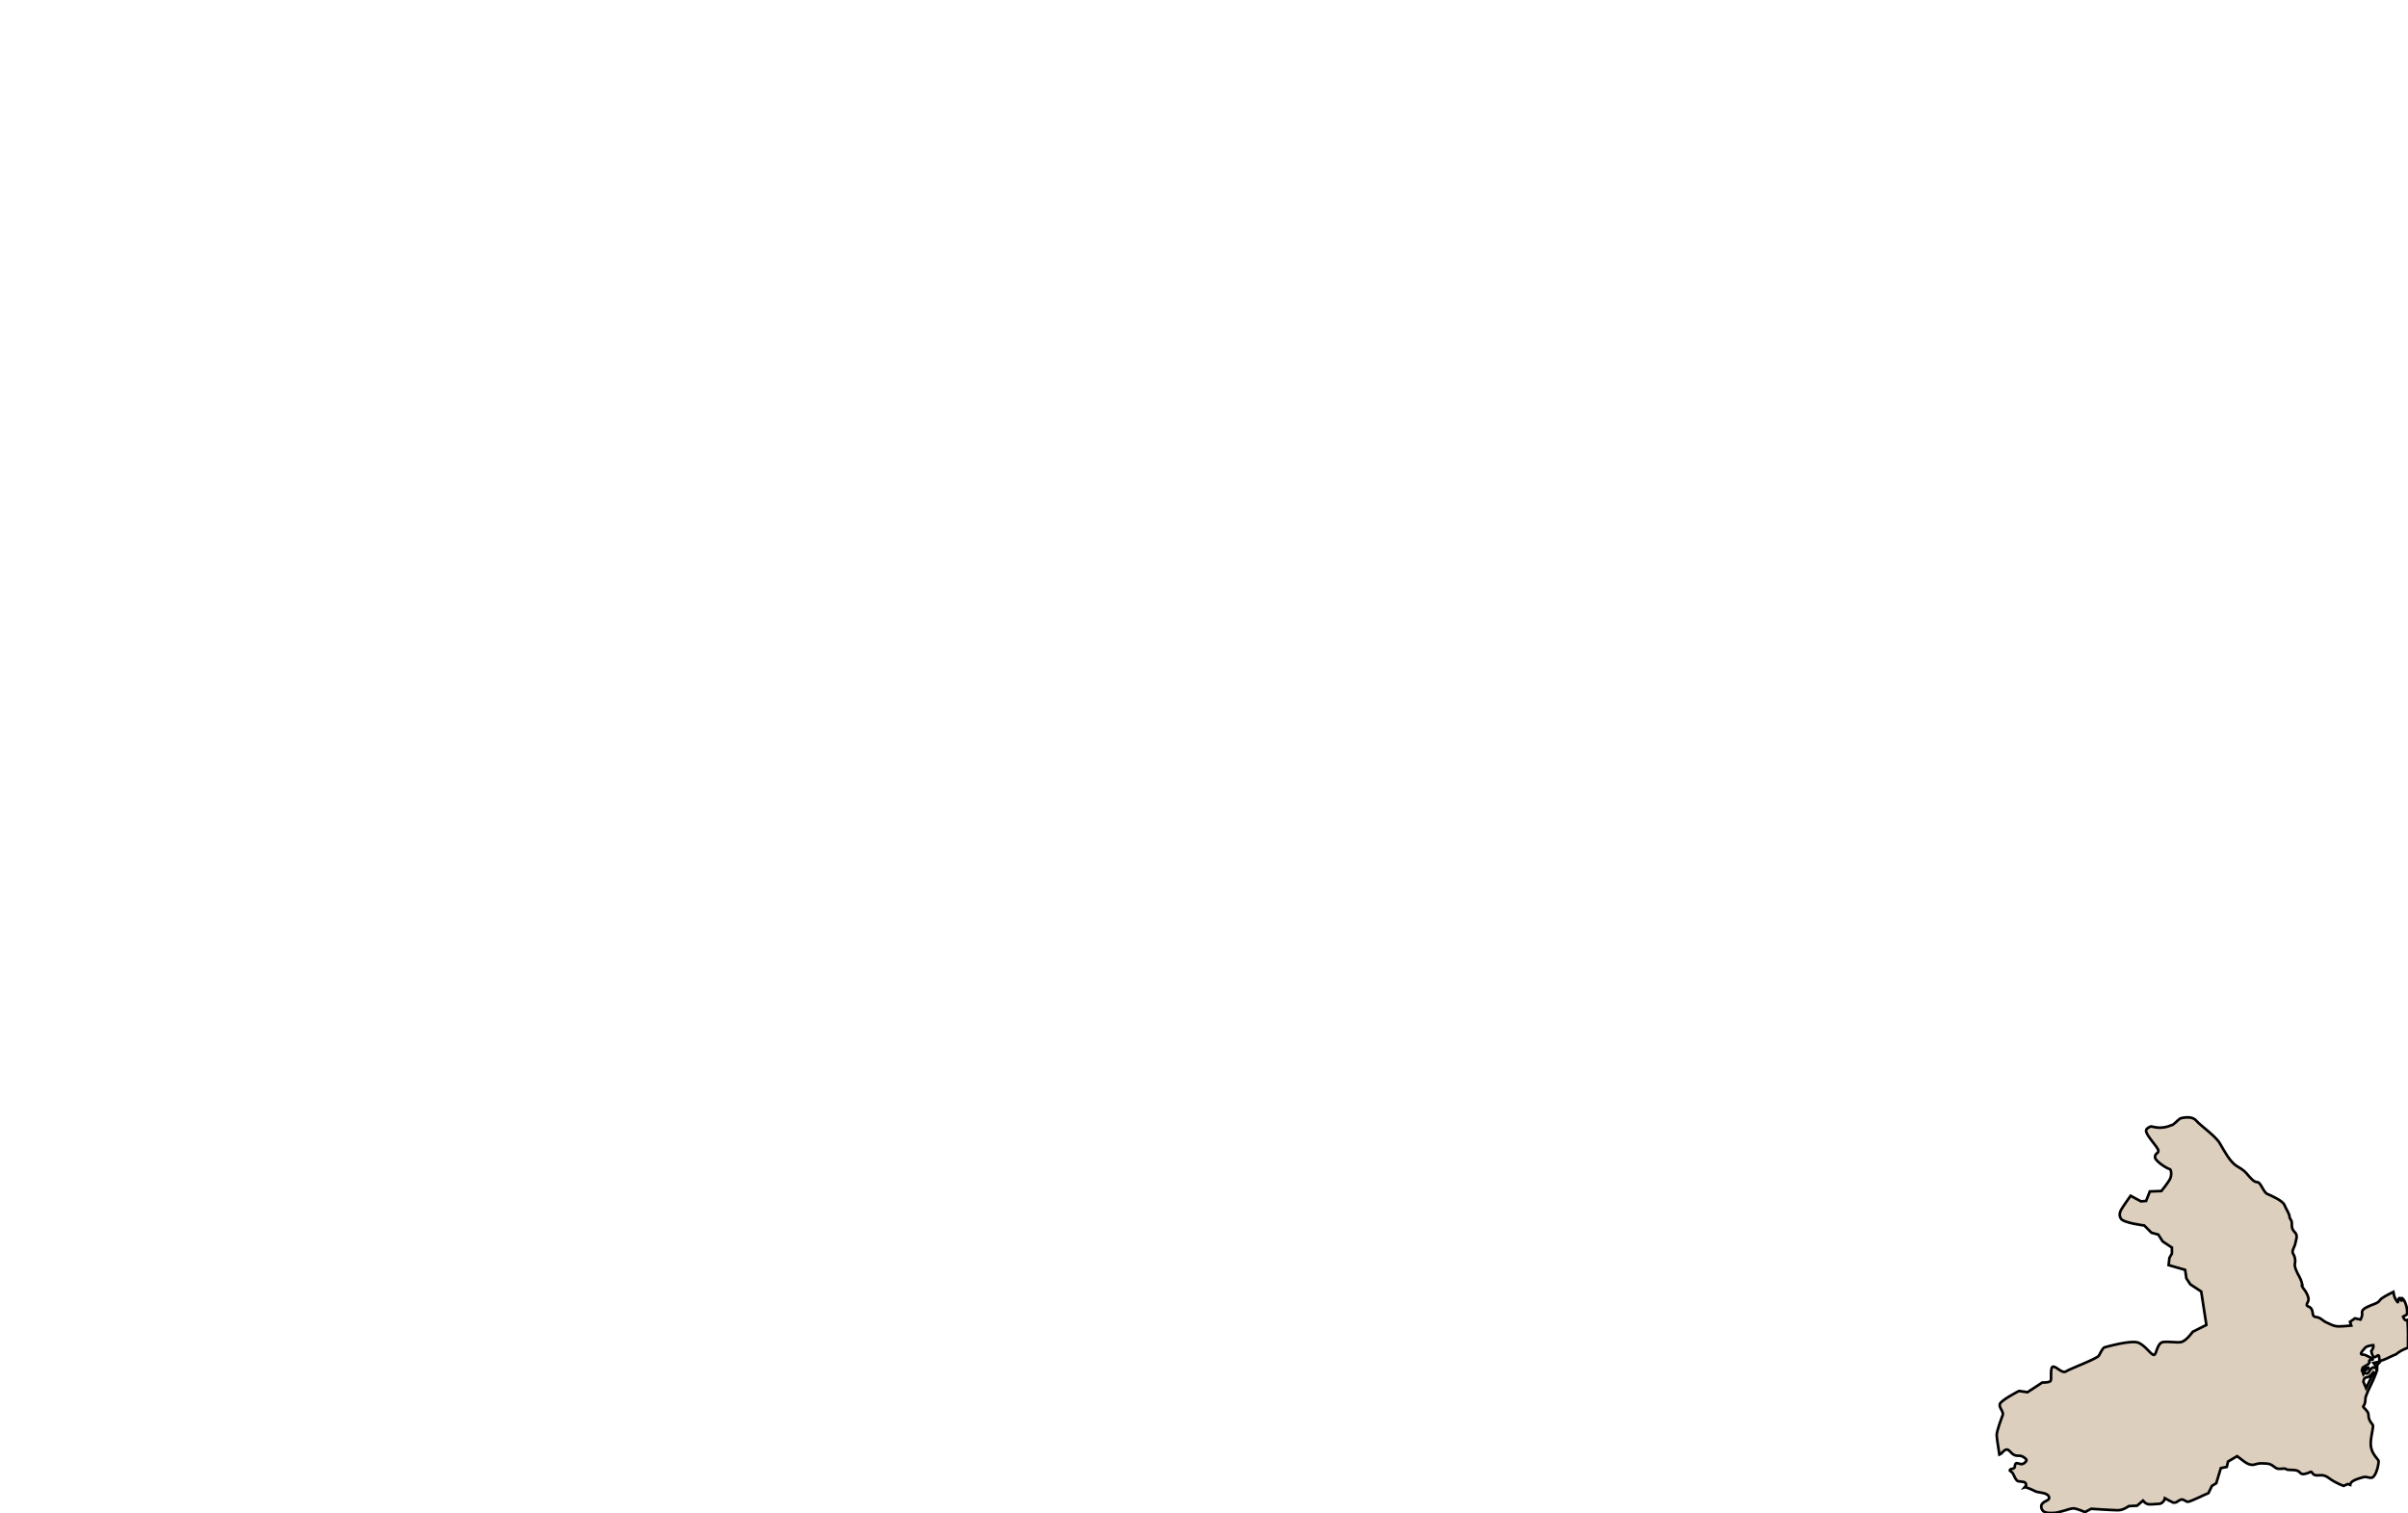
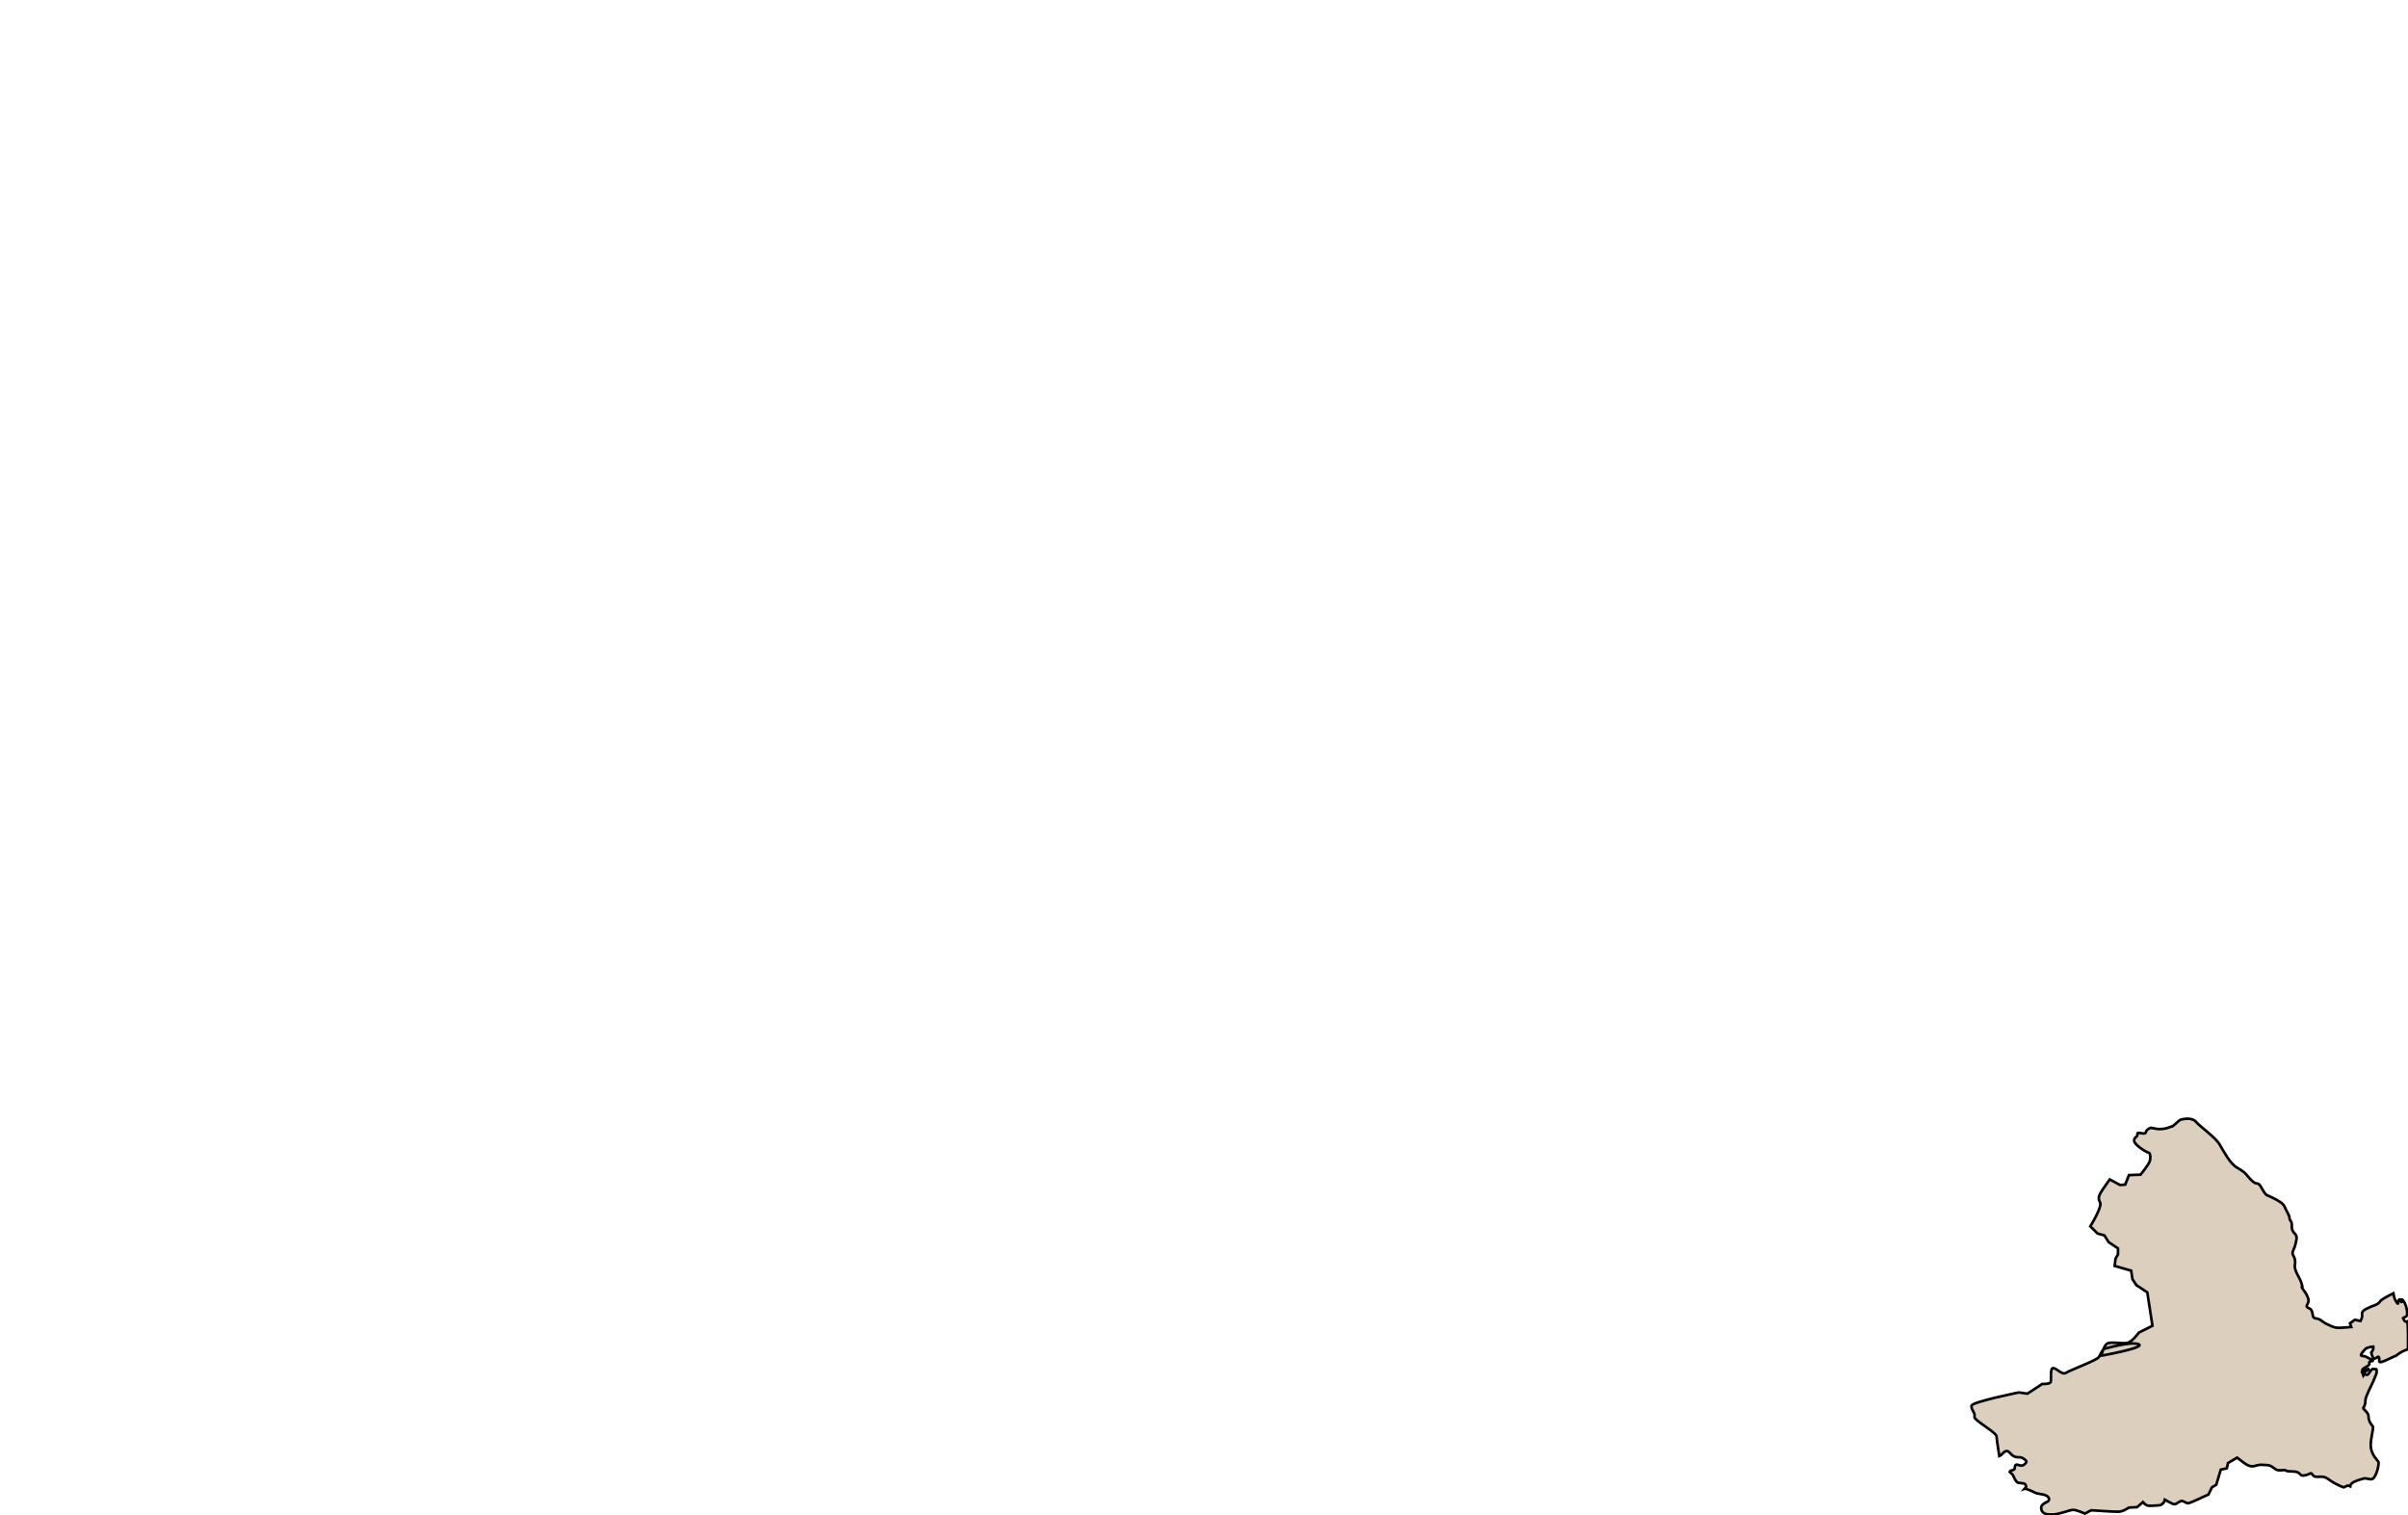
<svg>
-   <path d="M413.936,211.355 C413.413,211.325 412.929,211.429 412.648,211.472 C412.086,211.559 411.649,212.269 410.931,212.76 C410.581,212.8 409.931,213.301 408.433,213.306 C408.03,213.315 407.408,213.189 406.833,213.072 C406.82,213.07 406.806,213.075 406.794,213.072 C406.403,213.23 405.974,213.423 405.896,213.814 C405.735,214.618 408.118,216.956 408.199,217.6 C408.279,218.243 407.655,218.005 407.574,218.81 C407.494,219.614 409.985,221.112 410.306,221.112 C410.628,221.112 410.784,222.184 410.462,222.908 C410.141,223.631 408.784,225.289 408.784,225.289 L406.598,225.367 L405.896,227.162 L404.92,227.24 L402.969,226.186 C402.969,226.186 402.246,227.173 401.603,228.138 C400.959,229.103 400.652,229.714 401.134,230.519 C401.617,231.323 405.545,231.806 405.545,231.806 L406.911,233.173 L408.199,233.524 L409.018,234.812 L410.775,235.983 L410.775,237.115 L410.306,237.934 L410.15,239.3 L413.273,240.198 L413.507,241.798 L414.248,242.93 L416.317,244.296 L417.293,250.619 L414.717,251.907 C414.717,251.907 413.457,253.697 412.492,253.858 C411.527,254.019 410.222,253.697 409.096,253.858 C407.971,254.019 407.901,256.117 407.418,256.278 C406.936,256.439 405.897,254.658 404.53,254.014 C403.163,253.371 398.492,254.754 398.09,254.834 C397.688,254.914 397.28,255.871 396.958,256.434 C396.636,256.997 391.476,258.918 390.752,259.401 C390.029,259.883 388.976,258.503 388.333,258.503 C387.689,258.503 388.025,260.755 387.864,261.157 C387.703,261.559 386.264,261.508 386.264,261.508 L383.454,263.343 L381.854,263.108 C381.854,263.108 378.385,264.883 378.224,265.606 C378.063,266.33 379.011,267.032 378.77,267.675 C378.529,268.318 377.638,270.657 377.638,271.461 C377.638,271.929 377.918,273.613 378.146,275.13 C378.282,275.068 378.424,275.037 378.614,274.817 C379.746,273.507 380.014,274.574 380.683,275.051 C381.577,275.69 381.971,274.997 382.907,275.754 C383.005,275.833 383.081,275.891 383.142,275.949 C383.202,276.007 383.238,276.052 383.259,276.105 C383.279,276.159 383.271,276.211 383.259,276.261 C383.246,276.312 383.219,276.367 383.181,276.418 C382.794,276.917 382.459,276.976 382.166,276.925 C382.153,276.922 382.139,276.927 382.127,276.925 C381.915,276.881 381.713,276.795 381.541,276.769 C381.529,276.768 381.514,276.769 381.502,276.769 C381.442,276.763 381.402,276.748 381.346,276.769 C381.234,276.809 381.188,276.88 381.151,276.964 C381.058,277.175 381.105,277.489 380.956,277.666 C380.926,277.702 380.889,277.721 380.839,277.745 C380.619,277.848 380.427,277.853 380.293,277.901 C380.209,277.931 380.148,277.995 380.136,278.096 C380.131,278.112 380.1,278.115 380.097,278.135 C380.182,278.244 380.301,278.321 380.41,278.408 C380.503,278.492 380.624,278.564 380.722,278.72 C380.728,278.73 380.716,278.749 380.722,278.759 C380.81,278.908 380.912,279.131 381.034,279.384 C381.04,279.396 381.028,279.41 381.034,279.423 C381.094,279.545 381.199,279.669 381.268,279.774 C381.273,279.783 381.263,279.805 381.268,279.813 C381.338,279.914 381.422,279.991 381.502,280.047 C381.51,280.052 381.495,280.081 381.502,280.086 C381.809,280.299 382.606,280.202 382.947,280.398 C382.955,280.403 382.977,280.393 382.986,280.398 C383.024,280.423 383.041,280.481 383.064,280.515 C383.173,280.68 383.22,280.78 383.22,280.906 C383.219,280.914 383.221,280.935 383.22,280.945 L382.908,281.335 L383.025,281.296 C383.025,281.296 383.122,281.328 383.142,281.335 C383.18,281.348 383.275,281.377 383.376,281.413 C383.476,281.449 383.468,281.437 383.61,281.491 C383.936,281.612 384.318,281.77 384.781,281.998 C384.796,282.006 384.804,282.03 384.82,282.037 C385.442,282.349 386.457,282.272 387.083,282.662 C387.121,282.671 387.166,282.689 387.201,282.701 C387.218,282.707 387.223,282.733 387.239,282.74 C387.259,282.755 387.259,282.797 387.278,282.818 C387.285,282.824 387.312,282.812 387.317,282.818 C387.402,282.899 387.456,282.977 387.513,283.091 C387.548,283.161 387.544,283.228 387.552,283.286 C387.553,283.297 387.551,283.314 387.552,283.325 C387.559,283.527 387.413,283.672 387.2,283.793 C387.177,283.813 387.147,283.813 387.122,283.832 C387.05,283.87 386.963,283.912 386.888,283.949 C386.847,283.97 386.812,284.005 386.771,284.027 C386.721,284.054 386.663,284.076 386.615,284.106 C386.6,284.116 386.591,284.135 386.576,284.145 C386.515,284.184 386.474,284.215 386.42,284.262 C386.377,284.297 386.34,284.338 386.303,284.379 C386.279,284.407 386.246,284.425 386.225,284.457 C386.183,284.518 386.132,284.577 386.108,284.652 C386.104,284.662 386.111,284.68 386.108,284.691 C386.069,284.812 386.047,284.918 386.069,285.081 C386.239,286.389 387.749,286.174 388.489,286.174 C388.934,286.174 389.947,285.874 390.83,285.627 C390.856,285.615 390.882,285.6 390.908,285.588 C391.094,285.536 391.293,285.474 391.455,285.432 C391.768,285.352 392.015,285.315 392.157,285.315 C392.726,285.315 394.343,286.018 394.343,286.018 L395.358,285.471 L395.514,285.393 C395.514,285.393 399.564,285.667 400.588,285.667 C401.611,285.667 402.617,284.886 402.617,284.886 L403.359,284.847 L404.179,284.808 L405.193,283.949 L405.31,283.832 C405.31,283.832 405.366,283.882 405.388,283.91 C405.421,283.952 405.426,283.99 405.505,284.067 C405.53,284.096 405.55,284.112 405.583,284.145 C405.69,284.237 405.805,284.333 405.974,284.418 C406.087,284.475 406.207,284.516 406.364,284.535 C406.377,284.537 406.39,284.534 406.403,284.535 C406.872,284.583 407.527,284.499 408.276,284.457 C408.404,284.449 408.486,284.452 408.589,284.418 C408.697,284.387 408.779,284.312 408.862,284.262 C408.888,284.245 408.916,284.241 408.94,284.223 C409.022,284.164 409.077,284.097 409.135,284.028 C409.146,284.014 409.164,284.002 409.174,283.989 C409.216,283.934 409.261,283.887 409.291,283.833 C409.418,283.604 409.447,283.403 409.447,283.403 C409.447,283.403 409.95,283.682 410.462,283.95 C410.475,283.951 410.488,283.948 410.501,283.95 C410.651,284.027 410.791,284.121 410.93,284.184 C411.058,284.242 411.196,284.242 411.321,284.223 C411.429,284.206 411.532,284.192 411.633,284.145 C411.649,284.137 411.656,284.114 411.672,284.106 C412.009,283.932 412.3,283.671 412.569,283.637 C413.024,283.581 413.42,284.067 413.818,284.067 C414.062,284.067 415.271,283.531 416.316,283.052 C416.326,283.037 416.345,283.028 416.355,283.013 C416.967,282.733 417.682,282.428 417.682,282.428 L418.346,281.061 L419.165,280.554 L420.024,277.705 L421.156,277.471 L421.39,276.456 L423.107,275.441 C423.107,275.441 423.486,275.735 424.395,276.417 C425.078,276.929 425.598,277.112 426.113,277.08 C426.273,277.065 426.448,277.016 426.62,276.963 C427.359,276.736 427.647,276.79 428.728,276.846 C428.998,276.861 429.232,276.913 429.43,277.003 C429.629,277.092 429.78,277.2 429.938,277.315 C430.275,277.551 430.519,277.793 430.874,277.822 C431.557,277.879 432.148,277.691 432.318,277.861 C432.404,277.946 432.552,277.996 432.787,278.017 C432.801,278.018 432.811,278.016 432.826,278.017 C433.055,278.036 433.358,278.056 433.684,278.056 C433.855,278.056 433.981,278.073 434.114,278.095 C434.125,278.096 434.142,278.094 434.153,278.095 C434.531,278.166 434.803,278.314 435.05,278.603 C435.392,279.001 436.082,278.791 436.651,278.564 C436.935,278.45 437.027,278.379 437.119,278.407 C437.211,278.436 437.271,278.57 437.47,278.798 C437.669,279.025 437.963,279.071 438.29,279.071 C438.617,279.071 439.013,279.014 439.383,279.071 C439.568,279.099 439.696,279.155 439.851,279.227 C439.862,279.232 439.879,279.222 439.89,279.227 C440.344,279.445 440.744,279.827 441.412,280.203 C441.867,280.459 442.32,280.678 442.661,280.827 C443.006,280.978 443.247,281.061 443.247,281.061 L443.871,280.788 L444.027,280.71 C444.027,280.71 444.415,280.835 444.496,280.866 C444.554,280.34 444.977,279.949 447.072,279.383 C447.657,279.266 448.242,279.696 448.711,279.461 C449.531,278.993 449.975,276.53 449.843,276.261 C449.711,275.992 448.571,274.984 448.399,273.529 C448.226,272.074 449.019,269.838 448.75,269.509 C447.622,268.129 448.129,267.771 447.852,267.206 C447.575,266.641 446.984,266.279 446.954,266.074 C447.566,265.142 447.21,264.785 447.501,264.005 C448.015,262.602 448.797,261.33 449.296,259.946 C449.647,259.244 449.452,258.736 449.452,258.736 L448.75,258.658 C448.75,258.658 448.36,258.893 448.047,259.478 C447.583,260.221 447.397,259.34 446.993,259.907 C446.906,259.608 446.85,259.553 446.798,259.439 C447.193,259.29 447.601,259.103 447.696,258.971 C447.794,258.834 447.984,258.722 448.164,258.658 C448.011,258.686 447.825,258.692 447.657,258.775 C447.404,258.902 447.111,258.988 446.72,259.049 C446.732,258.978 446.76,258.897 446.837,258.736 C446.948,258.507 448.282,258.032 448.125,257.644 C447.764,256.746 450.212,257.718 447.462,256.356 C446.933,256.057 445.748,256.63 447.345,254.911 C447.704,254.525 448.867,254.443 448.867,254.443 C448.867,254.443 449.018,254.892 448.477,255.575 C449.076,258.359 450.016,254.839 449.999,257.253 C449.995,257.826 452.611,256.308 453.121,256.199 C453.839,255.656 454.005,255.49 455.424,254.911 C455.424,254.443 455.502,250.15 455.268,249.681 C454.957,249.843 454.689,249.6 454.487,249.057 C454.88,248.719 455.229,248.973 455.268,248.237 C455.306,247.502 454.956,246.091 454.331,245.544 C454.097,245.427 454.448,246.013 454.214,246.013 C454.097,246.13 454.097,245.661 453.98,245.544 C453.277,245.31 453.902,247.262 453.082,245.739 C452.85,245.391 452.738,244.903 452.653,244.373 C451.606,244.894 450.366,245.525 450.116,245.935 C449.721,246.582 448.737,246.686 447.618,247.262 C446.499,247.837 446.755,248.226 446.759,248.628 C446.764,249.03 446.447,249.603 446.447,249.603 L445.393,249.369 L444.457,250.033 L444.691,250.735 C444.691,250.735 443.314,250.88 442.349,250.891 C441.384,250.903 440.735,250.463 440.007,250.15 C439.28,249.836 438.9,249.206 438.095,249.135 C437.29,249.064 437.481,248.486 437.314,247.925 C437.147,247.364 436.941,247.302 436.456,247.067 C435.97,246.831 436.618,246.341 436.612,245.779 C436.605,245.216 436.246,244.466 435.675,243.749 C435.104,243.032 435.441,243.007 435.441,243.007 C435.441,243.007 435.266,242.165 434.855,241.446 C434.445,240.727 433.882,239.632 434.036,238.987 C434.189,238.342 434.012,237.593 433.684,237.114 C433.358,236.636 434.04,235.766 434.114,235.202 C434.188,234.638 434.687,233.731 434.036,233.095 C433.386,232.459 433.458,231.981 433.451,231.338 C433.443,230.695 433.027,230.611 433.022,230.128 C433.017,229.646 432.377,228.704 432.046,227.904 C431.715,227.103 429.534,226.148 428.806,225.835 C428.079,225.522 427.576,223.603 426.933,223.61 C426.29,223.618 425.665,222.841 425.177,222.283 C424.688,221.726 424.484,221.394 423.108,220.605 C421.732,219.816 420.61,217.552 419.79,216.195 C418.971,214.837 416.114,212.856 415.38,211.979 C415.013,211.541 414.459,211.385 413.936,211.355 L413.936,211.355 Z M450.195,257.527 L448.907,257.8 L449.57,258.698 C449.57,258.698 449.57,258.152 449.765,257.996 C449.96,257.839 450.195,257.527 450.195,257.527 Z M449.024,259.401 L447.502,262.562 L446.994,261.391 C446.994,261.391 447.004,260.55 447.619,260.532 C448.233,260.515 449.024,259.401 449.024,259.401 Z" id="romania" stroke="#000000" stroke-width="0.5" fill="#DCCFBE" fill-rule="nonzero" />
+   <path d="m 413.814,211.548 c -0.523,-0.03 -1.007,0.074 -1.288,0.117 -0.562,0.087 -0.999,0.797 -1.717,1.288 -0.35,0.04 -1,0.541 -2.498,0.546 -0.403,0.009 -1.025,-0.118 -1.6,-0.234 -0.013,-0.002 -0.026,0.002 -0.039,0 -0.391,0.157 -0.819,0.35 -0.898,0.742 -0.161,0.804 -1.715,-0.215 -1.634,0.428 0.08,0.643 -0.544,0.406 -0.624,1.21 -0.08,0.804 2.41,2.303 2.732,2.303 0.322,0 0.478,1.072 0.156,1.795 -0.322,0.724 -1.678,2.381 -1.678,2.381 l -2.186,0.078 -0.703,1.795 -0.976,0.078 -1.951,-1.054 c 0,0 -0.723,0.987 -1.366,1.951 -0.643,0.965 -0.951,1.577 -0.468,2.381 0.482,0.804 -1.842,4.53 -1.842,4.53 l 1.366,1.366 1.288,0.351 0.82,1.288 1.756,1.171 v 1.132 l -0.468,0.82 -0.156,1.366 3.122,0.898 0.234,1.6 0.742,1.132 2.069,1.366 0.976,6.323 -2.576,1.288 c 0,0 -1.26,1.791 -2.225,1.951 -0.965,0.161 -2.27,-0.161 -3.396,0 -1.126,0.161 -1.196,2.259 -1.678,2.42 -0.482,0.161 8.668,-1.505 7.301,-2.148 -1.367,-0.643 -6.038,0.739 -6.44,0.82 -0.402,0.08 -0.81,1.037 -1.132,1.6 -0.322,0.563 -5.482,2.484 -6.206,2.966 -0.724,0.482 -1.777,-0.898 -2.42,-0.898 -0.643,0 -0.308,2.252 -0.468,2.654 -0.161,0.402 -1.6,0.351 -1.6,0.351 l -2.81,1.834 -1.6,-0.234 c 0,0 -8.795,1.774 -8.956,2.498 -0.161,0.724 0.788,1.425 0.546,2.069 -0.241,0.643 4.195,2.982 4.195,3.786 0,0.468 0.28,2.152 0.507,3.669 0.136,-0.062 0.278,-0.092 0.468,-0.312 1.131,-1.311 1.4,-0.243 2.069,0.234 0.894,0.638 1.289,-0.054 2.225,0.703 0.097,0.079 0.174,0.137 0.234,0.195 0.061,0.058 0.096,0.103 0.117,0.156 0.021,0.053 0.013,0.105 0,0.156 -0.013,0.051 -0.039,0.106 -0.078,0.156 -0.386,0.499 -0.722,0.558 -1.015,0.507 -0.013,-0.002 -0.027,0.002 -0.039,0 -0.212,-0.044 -0.414,-0.13 -0.585,-0.156 -0.013,-0.001 -0.027,2.8e-4 -0.039,0 -0.06,-0.006 -0.1,-0.02 -0.156,0 -0.112,0.041 -0.158,0.111 -0.195,0.195 -0.093,0.211 -0.046,0.525 -0.195,0.703 -0.03,0.035 -0.067,0.055 -0.117,0.078 -0.22,0.104 -0.412,0.108 -0.546,0.156 -0.083,0.031 -0.145,0.094 -0.156,0.195 -0.005,0.016 -0.037,0.019 -0.039,0.039 0.085,0.109 0.203,0.186 0.312,0.273 0.093,0.084 0.214,0.156 0.312,0.312 0.006,0.01 -0.006,0.029 0,0.039 0.088,0.149 0.19,0.372 0.312,0.624 0.006,0.013 -0.006,0.026 0,0.039 0.06,0.123 0.164,0.246 0.234,0.351 0.005,0.009 -0.005,0.031 0,0.039 0.07,0.101 0.154,0.178 0.234,0.234 0.007,0.005 -0.007,0.034 0,0.039 0.307,0.213 1.103,0.116 1.444,0.312 0.009,0.005 0.03,-0.005 0.039,0 0.038,0.025 0.055,0.083 0.078,0.117 0.109,0.165 0.156,0.265 0.156,0.39 -7.1e-4,0.009 10e-4,0.029 0,0.039 l -0.312,0.39 0.117,-0.039 c 0,0 0.098,0.033 0.117,0.039 0.038,0.013 0.134,0.042 0.234,0.078 0.1,0.036 0.092,0.024 0.234,0.078 0.326,0.121 0.708,0.279 1.171,0.507 0.016,0.007 0.024,0.031 0.039,0.039 0.623,0.311 1.638,0.235 2.264,0.624 0.038,0.009 0.083,0.027 0.117,0.039 0.018,0.006 0.022,0.032 0.039,0.039 0.019,0.015 0.02,0.058 0.039,0.078 0.006,0.006 0.033,-0.006 0.039,0 0.085,0.081 0.138,0.16 0.195,0.273 0.035,0.07 0.032,0.137 0.039,0.195 10e-4,0.011 -3.8e-4,0.028 0,0.039 0.007,0.202 -0.138,0.347 -0.351,0.468 -0.023,0.019 -0.053,0.02 -0.078,0.039 -0.072,0.038 -0.159,0.079 -0.234,0.117 -0.041,0.021 -0.076,0.056 -0.117,0.078 -0.05,0.026 -0.108,0.049 -0.156,0.078 -0.015,0.01 -0.024,0.029 -0.039,0.039 -0.061,0.039 -0.102,0.07 -0.156,0.117 -0.043,0.035 -0.08,0.077 -0.117,0.117 -0.024,0.028 -0.057,0.047 -0.078,0.078 -0.042,0.061 -0.093,0.121 -0.117,0.195 -0.004,0.01 0.004,0.028 0,0.039 -0.039,0.121 -0.06,0.227 -0.039,0.39 0.171,1.308 1.681,1.093 2.42,1.093 0.445,0 1.458,-0.3 2.342,-0.546 0.026,-0.013 0.051,-0.027 0.078,-0.039 0.186,-0.052 0.385,-0.115 0.546,-0.156 0.313,-0.081 0.56,-0.117 0.703,-0.117 0.569,0 2.186,0.703 2.186,0.703 l 1.015,-0.546 0.156,-0.078 c 0,0 4.05,0.273 5.074,0.273 1.024,0 2.03,-0.781 2.03,-0.781 l 0.742,-0.039 0.82,-0.039 1.015,-0.859 0.117,-0.117 c 0,0 0.056,0.05 0.078,0.078 0.032,0.041 0.037,0.08 0.117,0.156 0.025,0.03 0.045,0.045 0.078,0.078 0.106,0.093 0.221,0.189 0.39,0.273 0.114,0.057 0.233,0.098 0.39,0.117 0.013,0.002 0.026,-10e-4 0.039,0 0.469,0.049 1.124,-0.036 1.873,-0.078 0.128,-0.007 0.21,-0.005 0.312,-0.039 0.109,-0.03 0.19,-0.106 0.273,-0.156 0.026,-0.017 0.055,-0.021 0.078,-0.039 0.082,-0.059 0.137,-0.126 0.195,-0.195 0.011,-0.014 0.029,-0.025 0.039,-0.039 0.042,-0.055 0.087,-0.101 0.117,-0.156 0.126,-0.229 0.156,-0.429 0.156,-0.429 0,0 0.502,0.279 1.015,0.546 0.013,10e-4 0.026,-0.001 0.039,0 0.15,0.078 0.29,0.171 0.429,0.234 0.127,0.058 0.266,0.059 0.39,0.039 0.108,-0.017 0.211,-0.03 0.312,-0.078 0.016,-0.007 0.024,-0.031 0.039,-0.039 0.338,-0.174 0.628,-0.435 0.898,-0.468 0.455,-0.057 0.851,0.429 1.249,0.429 0.244,0 1.453,-0.535 2.498,-1.015 0.01,-0.015 0.028,-0.024 0.039,-0.039 0.612,-0.28 1.327,-0.585 1.327,-0.585 l 0.664,-1.366 0.82,-0.507 0.859,-2.849 1.132,-0.234 0.234,-1.015 1.717,-1.015 c 0,0 0.378,0.293 1.288,0.976 0.682,0.512 1.203,0.696 1.717,0.663 0.161,-0.015 0.335,-0.064 0.507,-0.117 0.739,-0.227 1.027,-0.174 2.108,-0.117 0.27,0.014 0.504,0.066 0.703,0.156 0.199,0.09 0.349,0.197 0.507,0.312 0.338,0.237 0.581,0.478 0.937,0.507 0.682,0.057 1.274,-0.131 1.444,0.039 0.085,0.085 0.234,0.135 0.468,0.156 0.014,0.001 0.025,-10e-4 0.039,0 0.23,0.019 0.532,0.039 0.859,0.039 0.171,0 0.296,0.017 0.429,0.039 0.011,10e-4 0.028,-0.001 0.039,0 0.378,0.071 0.65,0.218 0.898,0.507 0.341,0.398 1.032,0.188 1.6,-0.039 0.284,-0.114 0.376,-0.185 0.468,-0.156 0.092,0.029 0.152,0.163 0.351,0.39 0.199,0.227 0.493,0.273 0.82,0.273 0.327,0 0.723,-0.057 1.093,0 0.185,0.029 0.313,0.084 0.468,0.156 0.011,0.005 0.028,-0.005 0.039,0 0.454,0.218 0.854,0.6 1.522,0.976 0.455,0.256 0.908,0.475 1.249,0.624 0.345,0.151 0.585,0.234 0.585,0.234 l 0.624,-0.273 0.156,-0.078 c 0,0 0.388,0.125 0.468,0.156 0.058,-0.527 0.482,-0.917 2.576,-1.483 0.586,-0.117 1.171,0.312 1.639,0.078 0.82,-0.469 1.264,-2.931 1.132,-3.2 -0.132,-0.269 -1.272,-1.277 -1.444,-2.732 -0.172,-1.455 0.621,-3.69 0.351,-4.02 -1.127,-1.379 -0.62,-1.737 -0.898,-2.303 -0.277,-0.565 -0.868,-0.927 -0.898,-1.132 0.611,-0.932 0.256,-1.289 0.546,-2.069 0.514,-1.403 1.296,-2.675 1.795,-4.059 0.351,-0.703 0.156,-1.21 0.156,-1.21 l -0.703,-0.078 c 0,0 -0.39,0.234 -0.703,0.82 -0.464,0.743 -0.65,-0.138 -1.054,0.429 -0.087,-0.299 -0.143,-0.354 -0.195,-0.468 0.394,-0.149 0.803,-0.336 0.898,-0.468 0.098,-0.137 0.288,-0.249 0.468,-0.312 -0.153,0.027 -0.34,0.033 -0.507,0.117 -0.253,0.127 -0.546,0.212 -0.937,0.273 0.011,-0.071 0.039,-0.152 0.117,-0.312 0.111,-0.23 1.444,-0.704 1.288,-1.093 -0.362,-0.898 2.087,0.074 -0.664,-1.288 -0.529,-0.298 -1.714,0.274 -0.117,-1.444 0.359,-0.386 1.522,-0.468 1.522,-0.468 0,0 0.151,0.449 -0.39,1.132 0.599,2.784 1.54,-0.736 1.522,1.678 -0.004,0.573 2.612,-0.945 3.122,-1.054 0.718,-0.544 0.884,-0.709 2.303,-1.288 0,-0.469 0.078,-4.761 -0.156,-5.23 -0.311,0.161 -0.579,-0.082 -0.781,-0.624 0.393,-0.338 0.742,-0.084 0.781,-0.82 0.038,-0.735 -0.312,-2.147 -0.937,-2.693 -0.234,-0.117 0.117,0.468 -0.117,0.468 -0.117,0.117 -0.117,-0.351 -0.234,-0.468 -0.703,-0.234 -0.078,1.718 -0.898,0.195 -0.232,-0.348 -0.344,-0.837 -0.429,-1.366 -1.047,0.52 -2.287,1.151 -2.537,1.561 -0.395,0.648 -1.379,0.751 -2.498,1.327 -1.119,0.576 -0.863,0.964 -0.859,1.366 0.005,0.402 -0.312,0.976 -0.312,0.976 l -1.054,-0.234 -0.937,0.663 0.234,0.703 c 0,0 -1.377,0.145 -2.342,0.156 -0.965,0.011 -1.614,-0.428 -2.342,-0.742 -0.727,-0.313 -1.107,-0.943 -1.912,-1.015 -0.805,-0.071 -0.613,-0.649 -0.781,-1.21 -0.167,-0.561 -0.373,-0.623 -0.859,-0.859 -0.485,-0.236 0.163,-0.725 0.156,-1.288 -0.006,-0.563 -0.366,-1.312 -0.937,-2.03 -0.571,-0.717 -0.234,-0.742 -0.234,-0.742 0,0 -0.175,-0.842 -0.585,-1.561 -0.41,-0.719 -0.973,-1.814 -0.82,-2.459 0.154,-0.645 -0.024,-1.395 -0.351,-1.873 -0.326,-0.478 0.356,-1.348 0.43,-1.912 0.074,-0.564 0.573,-1.472 -0.078,-2.108 -0.651,-0.636 -0.578,-1.113 -0.585,-1.756 -0.007,-0.643 -0.424,-0.727 -0.429,-1.21 -0.005,-0.482 -0.645,-1.424 -0.976,-2.225 -0.331,-0.8 -2.512,-1.755 -3.239,-2.069 -0.727,-0.313 -1.23,-2.232 -1.873,-2.225 -0.643,0.007 -1.268,-0.77 -1.756,-1.327 -0.489,-0.557 -0.692,-0.89 -2.069,-1.678 -1.376,-0.789 -2.498,-3.053 -3.318,-4.41 -0.82,-1.358 -3.677,-3.339 -4.41,-4.215 -0.367,-0.438 -0.922,-0.594 -1.444,-0.624 z" id="romania" fill="#dccfbe" fill-rule="nonzero" style="stroke:#000000;stroke-width:0.5" />
</svg>
